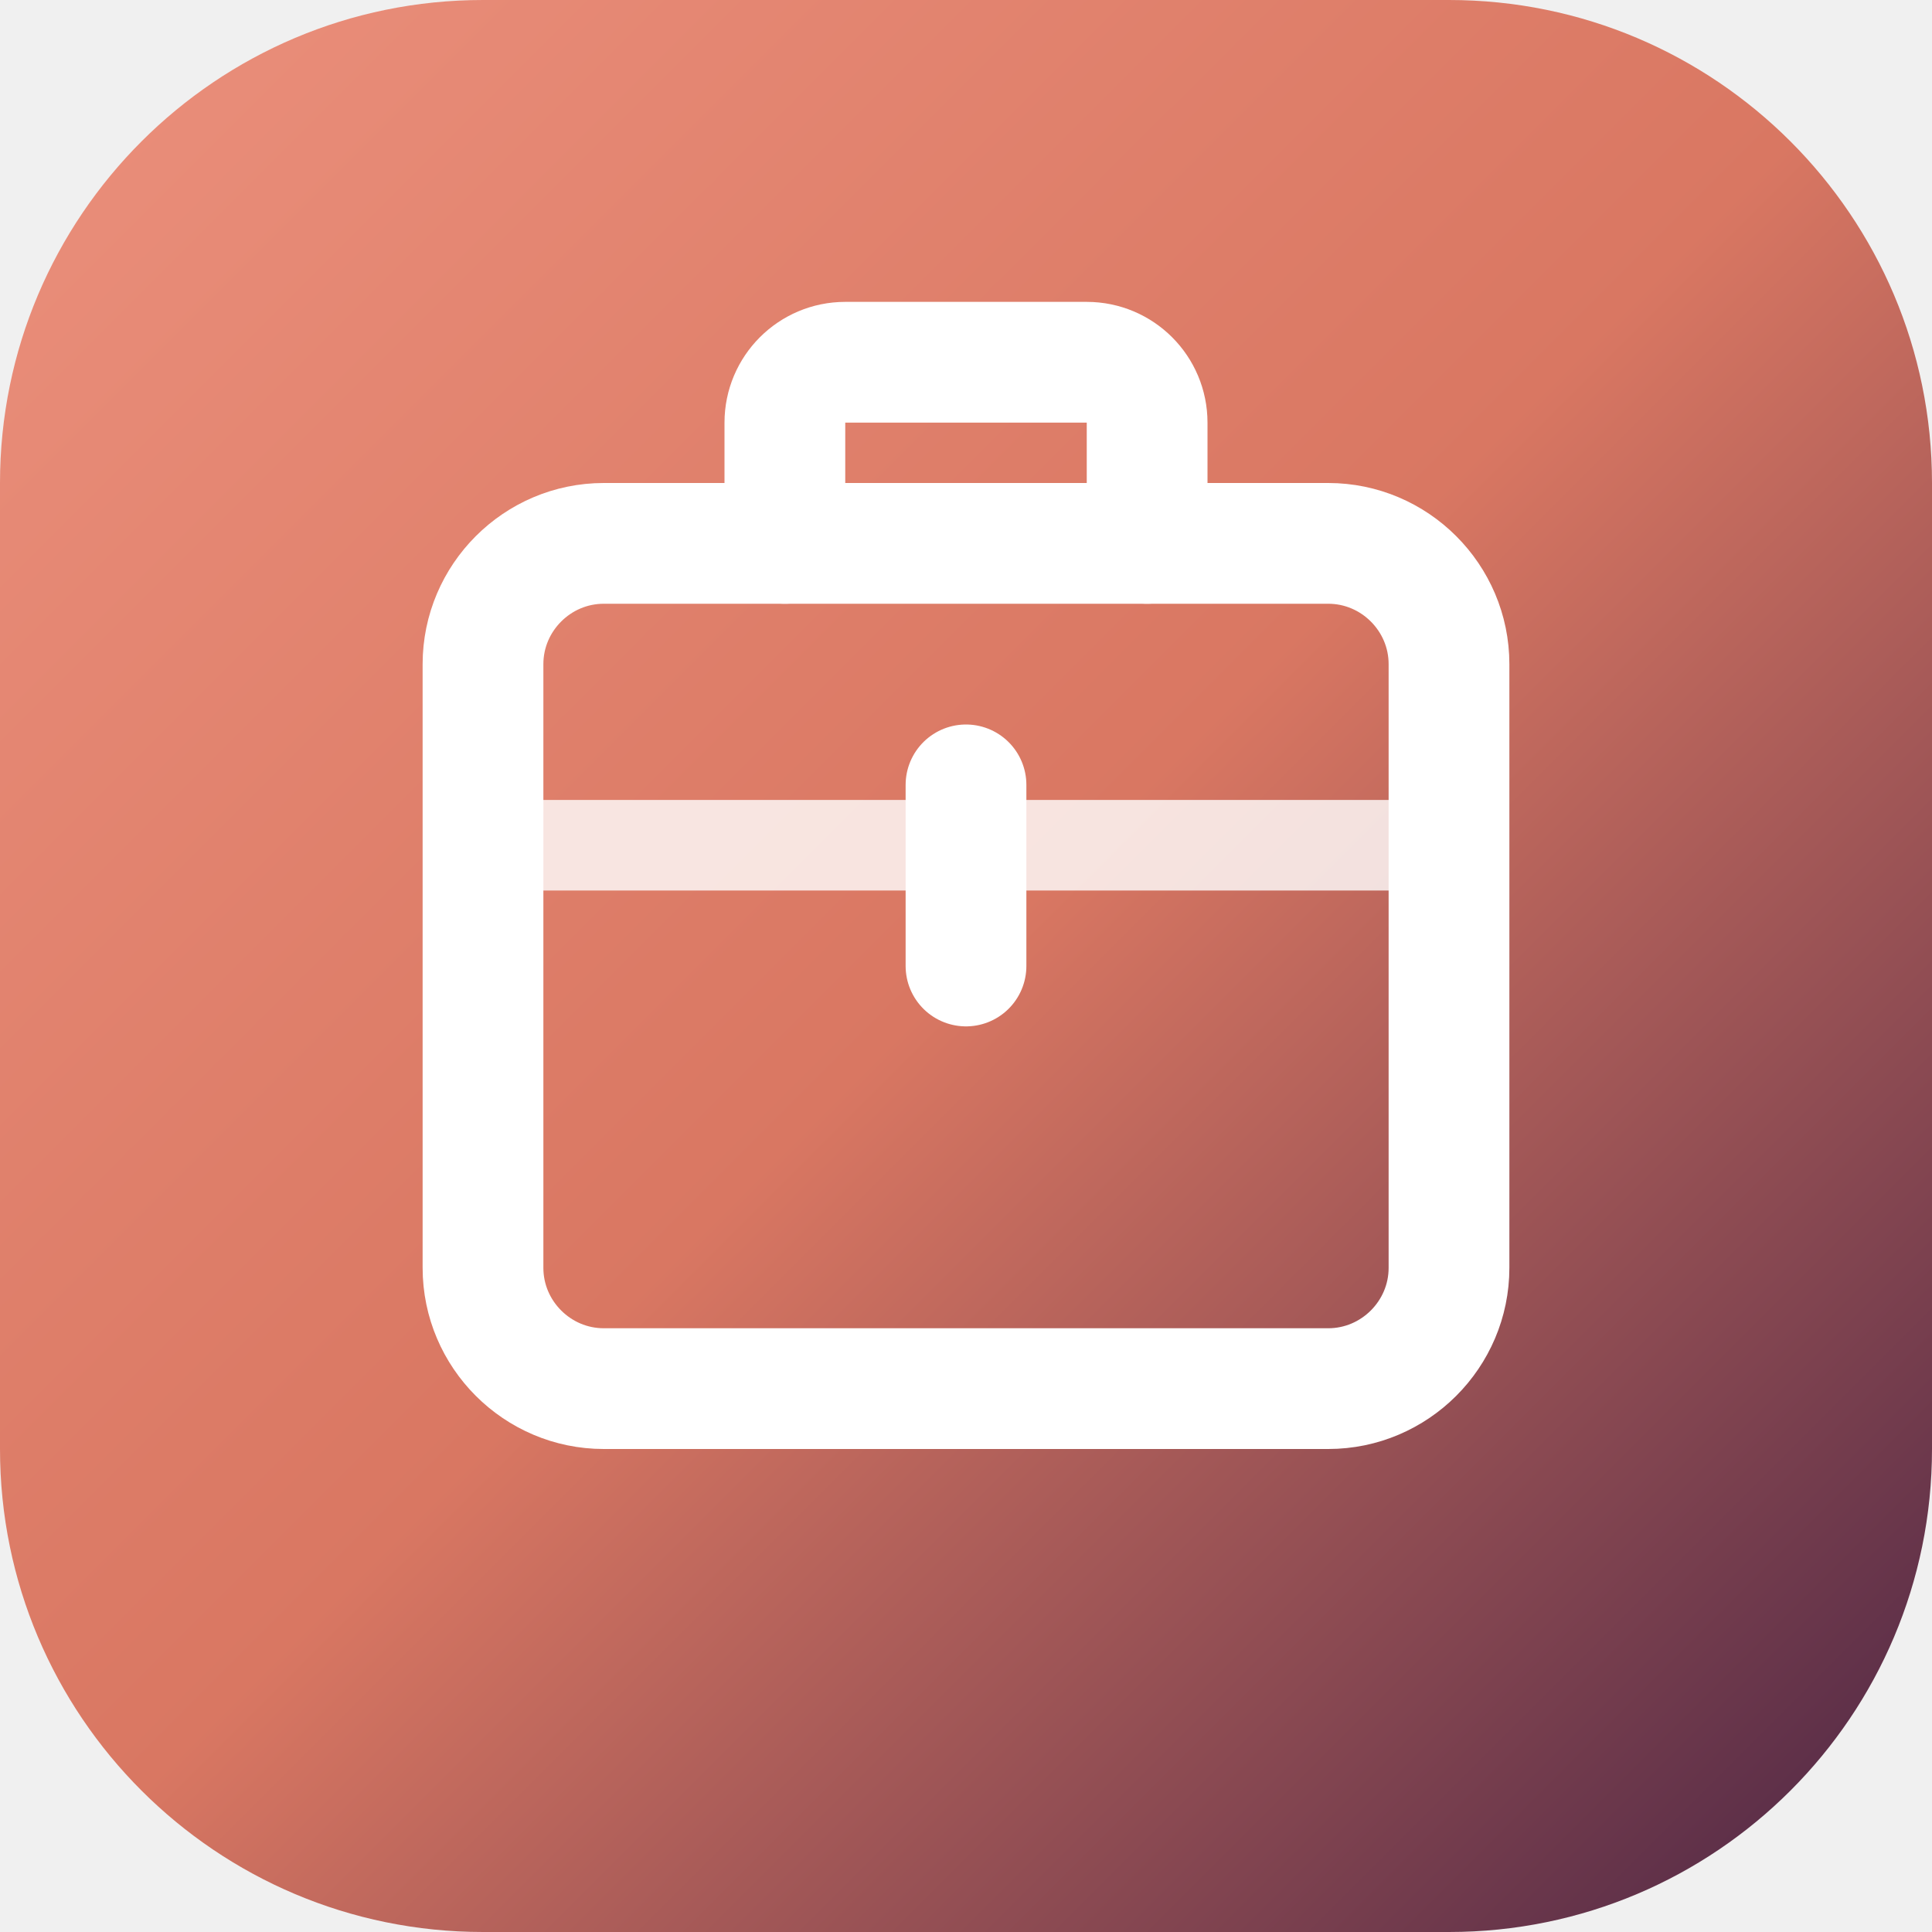
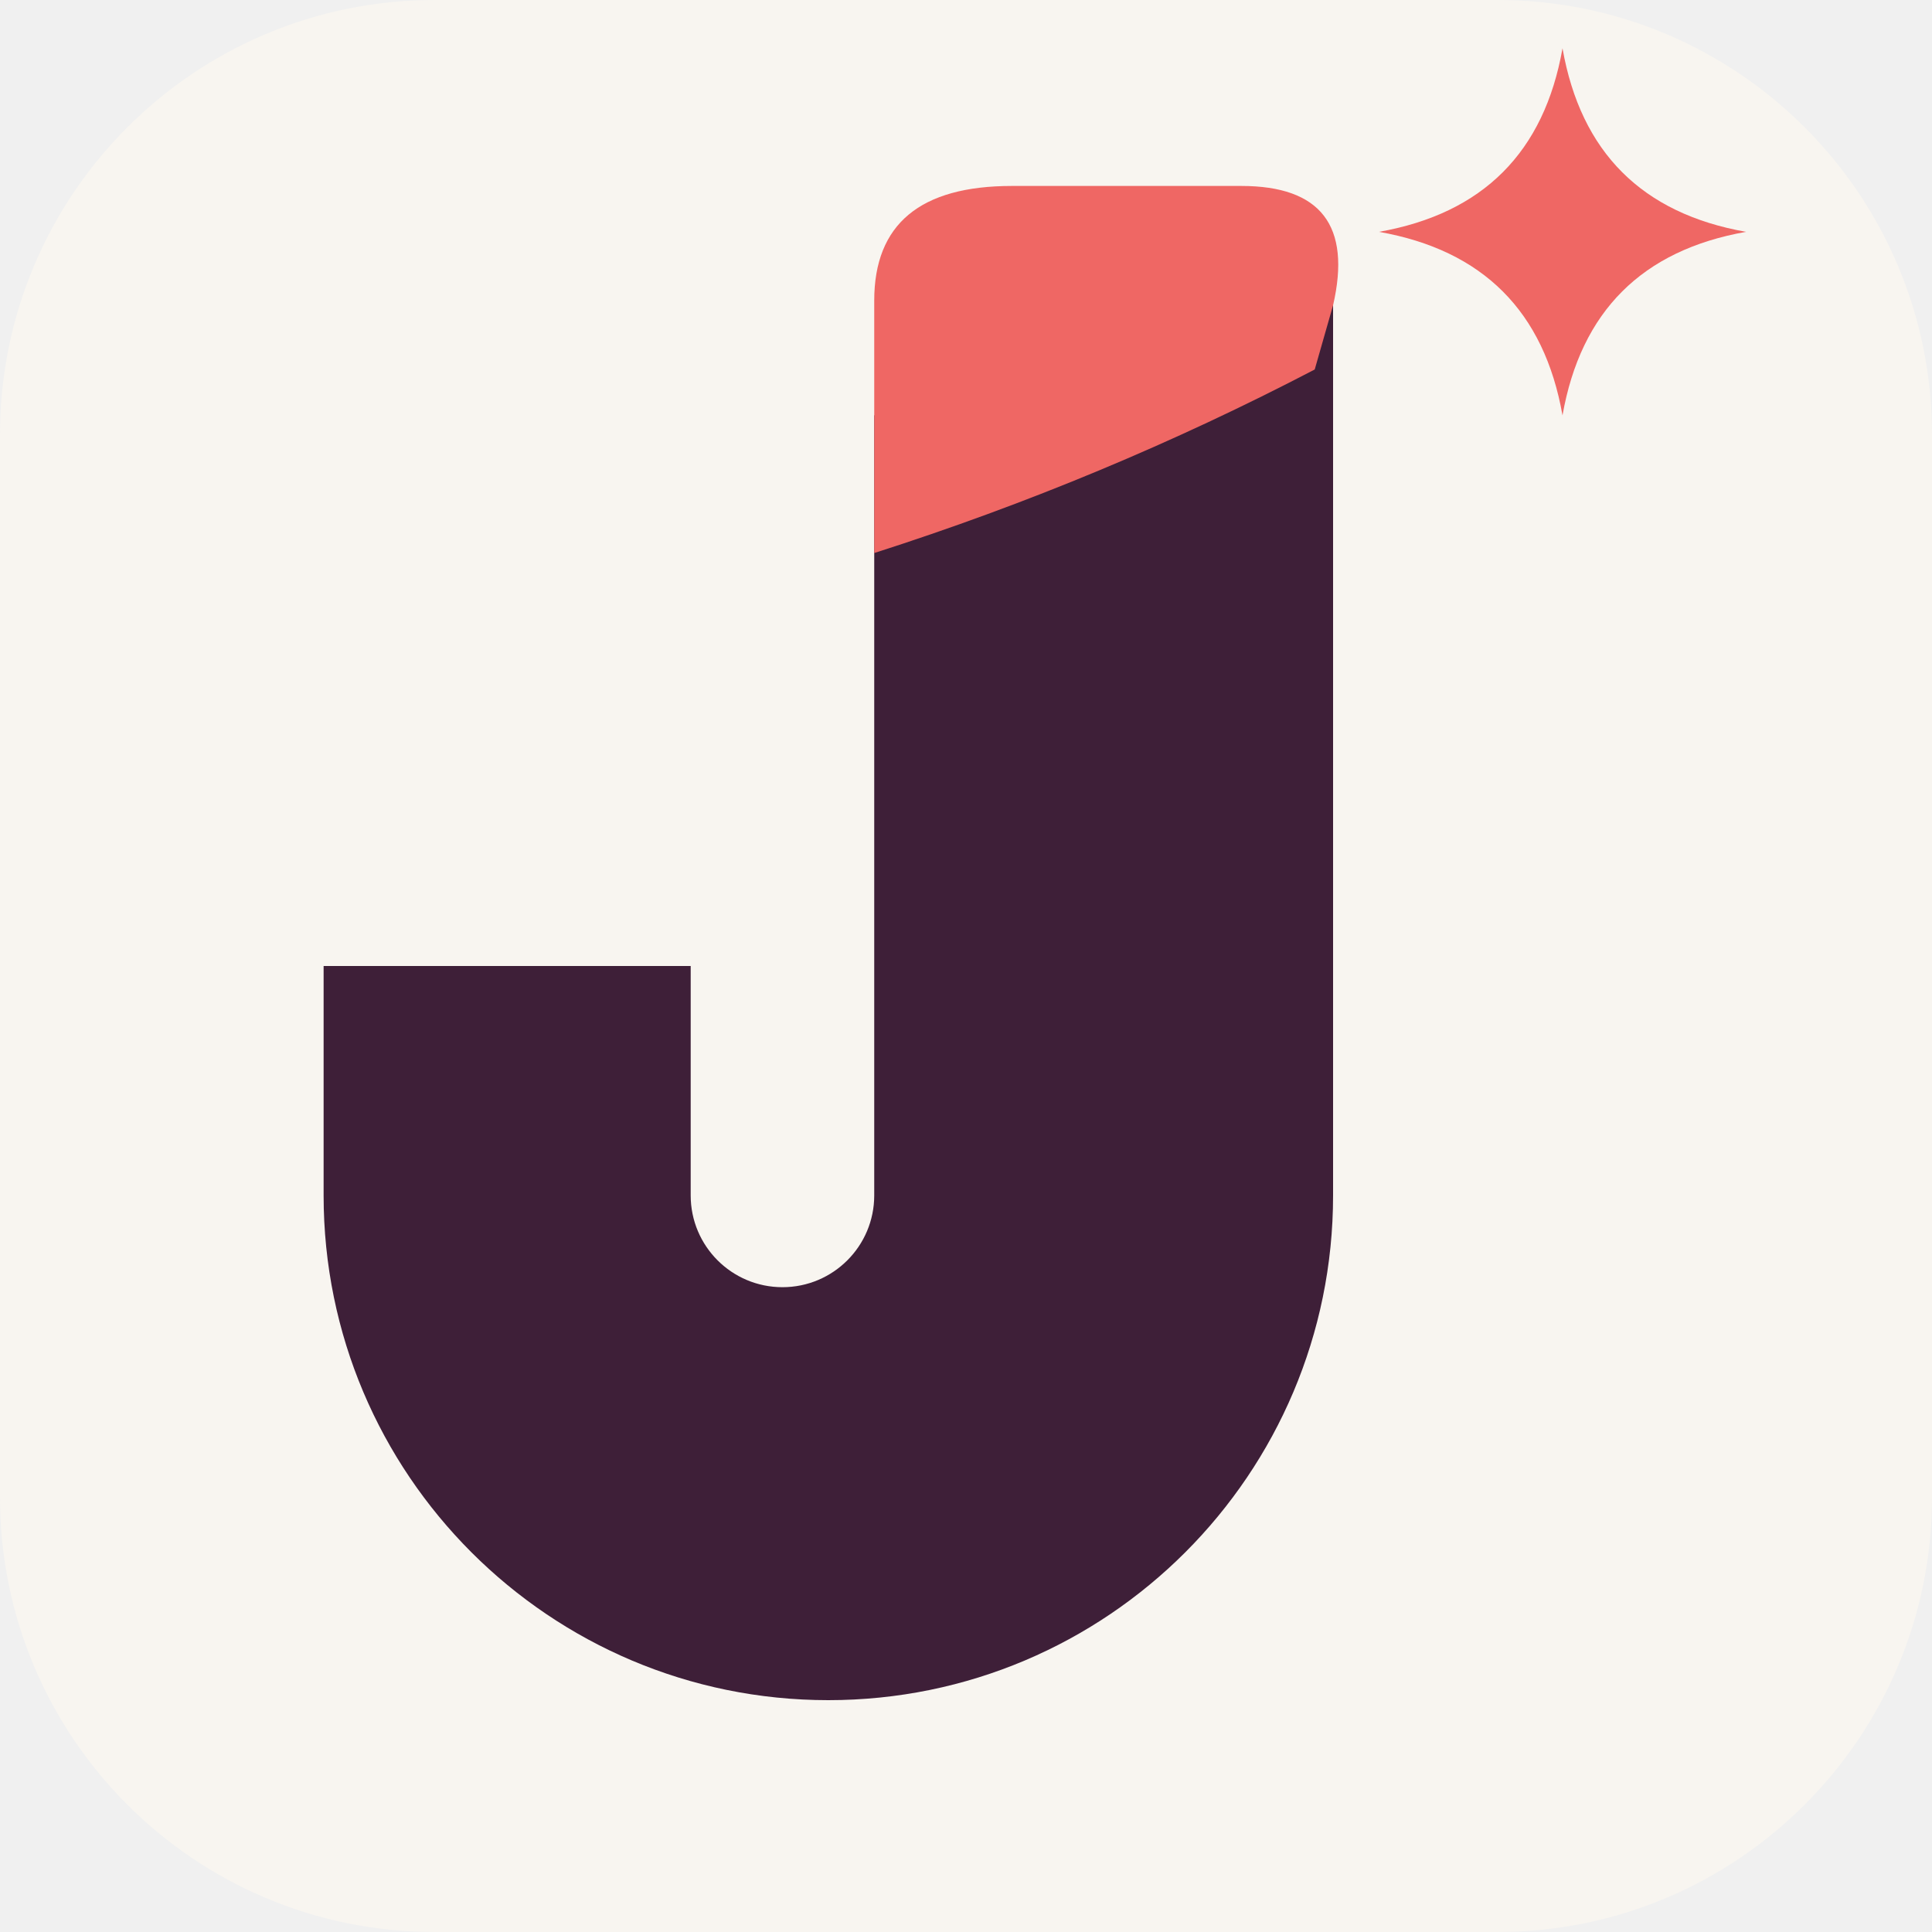
- <svg xmlns="http://www.w3.org/2000/svg" viewBox="0 0 32 32" fill="none">
-   <defs>
-     <linearGradient id="brandGrad" x1="2" y1="2" x2="30" y2="30" gradientUnits="userSpaceOnUse">
-       <stop offset="0%" stop-color="#E98D79" />
-       <stop offset="50%" stop-color="#D97762" />
-       <stop offset="100%" stop-color="#5B2E48" />
-     </linearGradient>
-   </defs>
-   <rect width="32" height="32" rx="8" fill="url(#brandGrad)" />
-   <path d="M10 9H22C23.1 9 24 9.9 24 11V21C24 22.1 23.1 23 22 23H10C8.9 23 8 22.1 8 21V11C8 9.9 8.9 9 10 9Z" stroke="#FFFFFF" stroke-width="2" stroke-linecap="round" stroke-linejoin="round" />
-   <path d="M13 9V7C13 6.448 13.448 6 14 6H18C18.552 6 19 6.448 19 7V9" stroke="#FFFFFF" stroke-width="2" stroke-linecap="round" />
-   <path d="M8 14H24" stroke="#FFFFFF" stroke-width="1.5" stroke-linecap="round" stroke-opacity="0.8" />
-   <path d="M16 13V16" stroke="#FFFFFF" stroke-width="2" stroke-linecap="round" />
+ <svg xmlns="http://www.w3.org/2000/svg" viewBox="0 0 40 40">
+   <rect width="40" height="40" rx="9" fill="#F8F5F0" />
+   <g transform="translate(1 1) scale(0.95)">
+     <path d="M18 8 L28 5 V25 A11 11 0 0 1 6 25 V20 H14 V25 A2 2 0 0 0 18 25 Z" fill="#3E1F38" />
+     <path d="M18 5.5 Q18 3 21 3 H26 Q28.6 3 28 5.6 L27.6 7 Q23 9.4 18 11 Z" fill="#EF6764" />
+     <path d="M33 0 Q33.6 3.4 37 4 Q33.6 4.6 33 8 Q32.4 4.6 29 4 Q32.4 3.4 33 0 Z" fill="#EF6764" />
+   </g>
</svg>
